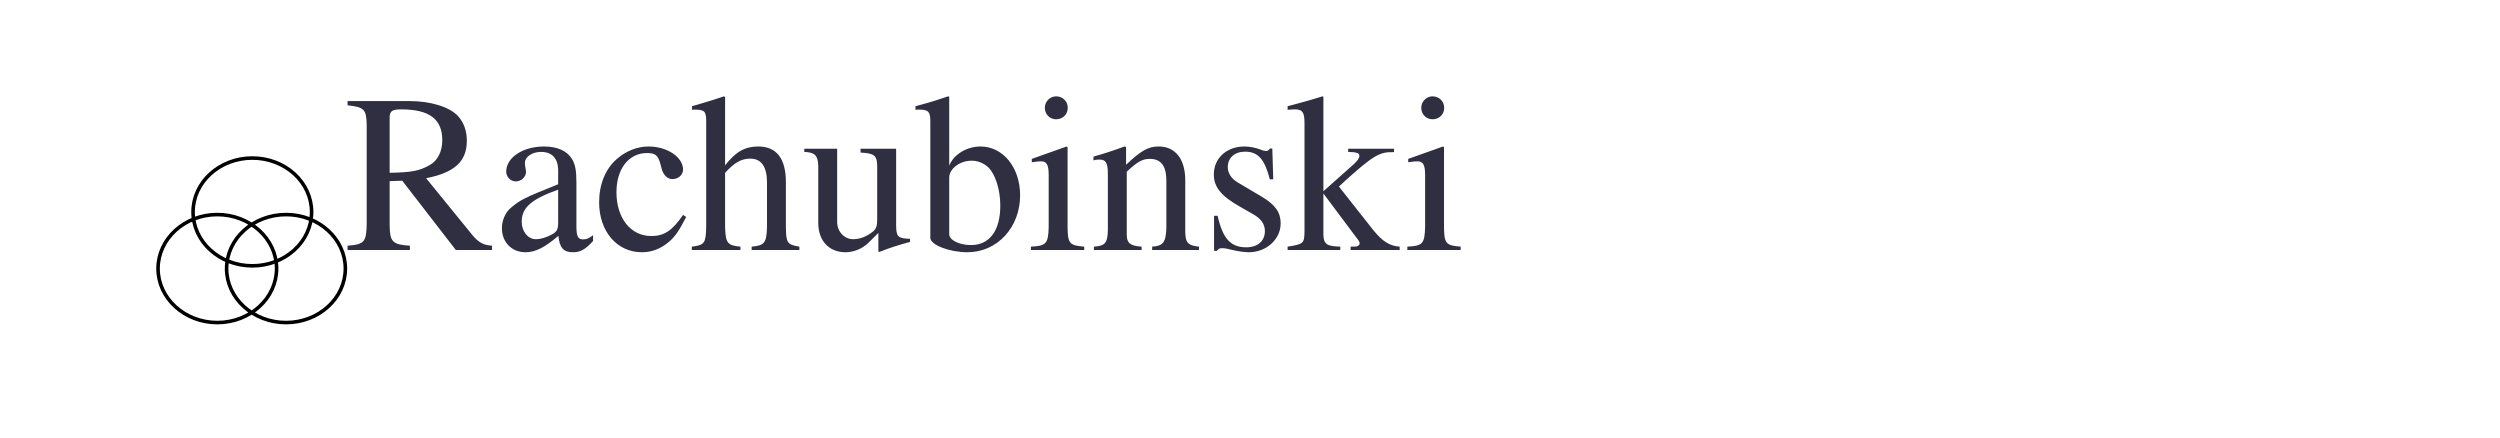
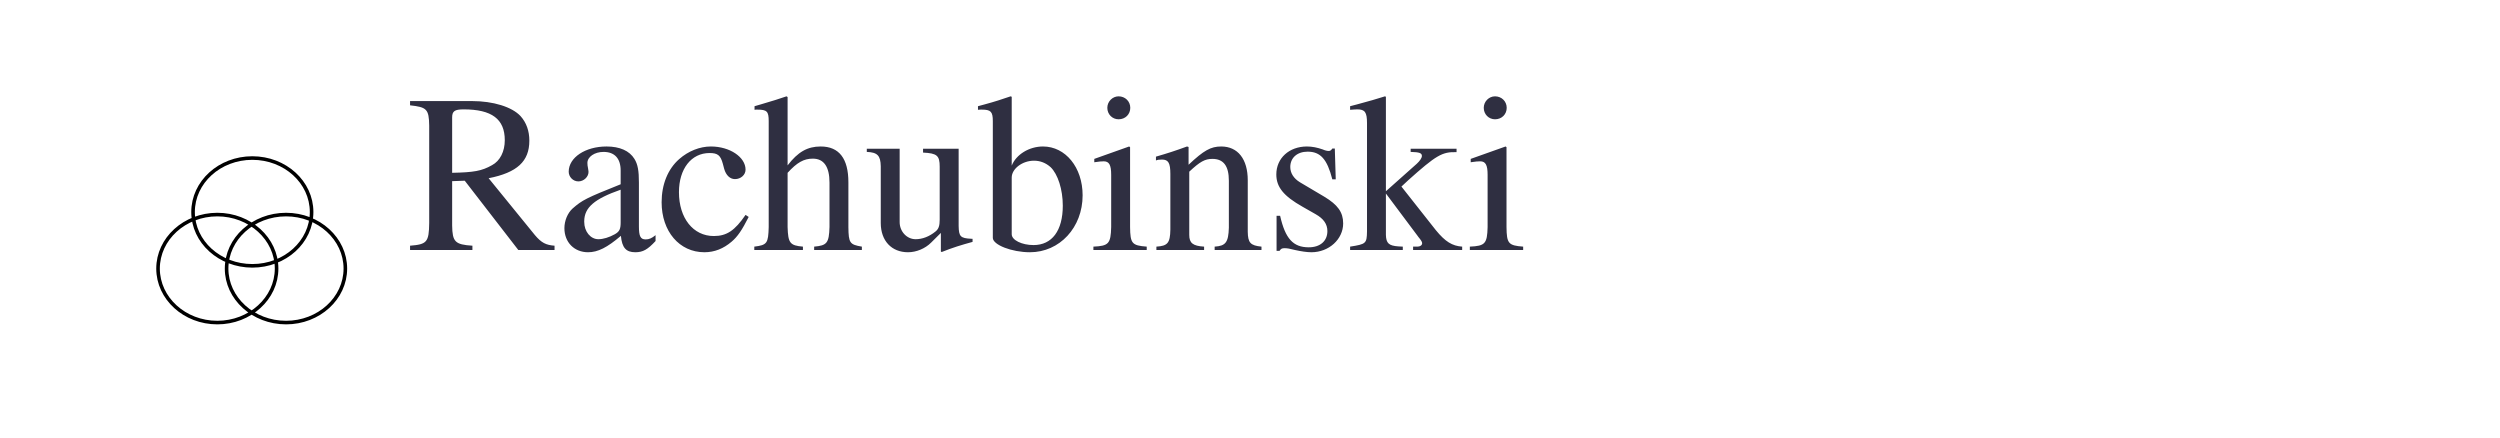
<svg xmlns="http://www.w3.org/2000/svg" width="800" height="140" viewBox="0 0 800 140">
  <g id="krupp-rings" transform="translate(500 500) scale(0.9) translate(-500 -500)">
    <g transform="matrix(1.25,0,0,-1.25,-427.0749,773.5962)">
      <path d="M 385.85,603.007 C 385.85,611.527 378.29,618.367 368.99,618.367 C 359.69,618.367 352.13,611.527 352.13,603.007 C 352.13,594.547 359.69,587.707 368.99,587.707 C 378.29,587.707 385.85,594.547 385.85,603.007 z              M 375.89,586.927 C 375.89,595.387 368.33,602.287 359.03,602.287 C 349.73,602.287 342.17,595.387 342.17,586.927 C 342.17,578.467 349.73,571.567 359.03,571.567 C 368.33,571.567 375.89,578.467 375.89,586.927 z              M 395.45,586.927 C 395.45,595.387 387.89,602.287 378.59,602.287 C 369.23,602.287 361.67,595.387 361.67,586.927 C 361.67,578.467 369.23,571.567 378.59,571.567 C 387.89,571.567 395.45,578.467 395.45,586.927 z" style="fill:none;                 stroke:#000000;                 stroke-width:1.02;                 stroke-linecap:round;                 stroke-linejoin:round;                 stroke-miterlimit:10;                 stroke-dasharray:none;                 stroke-opacity:1" />
    </g>
  </g>
-   <text x="110" y="80" font-family="Georgia, Times, 'Times New Roman', serif" font-size="72" fill="#2F2F41">
+   <text x="130" y="80" font-family="Georgia, Times, 'Times New Roman', serif" font-size="72" fill="#2F2F41">
      Rachubinski
    </text>
</svg>
